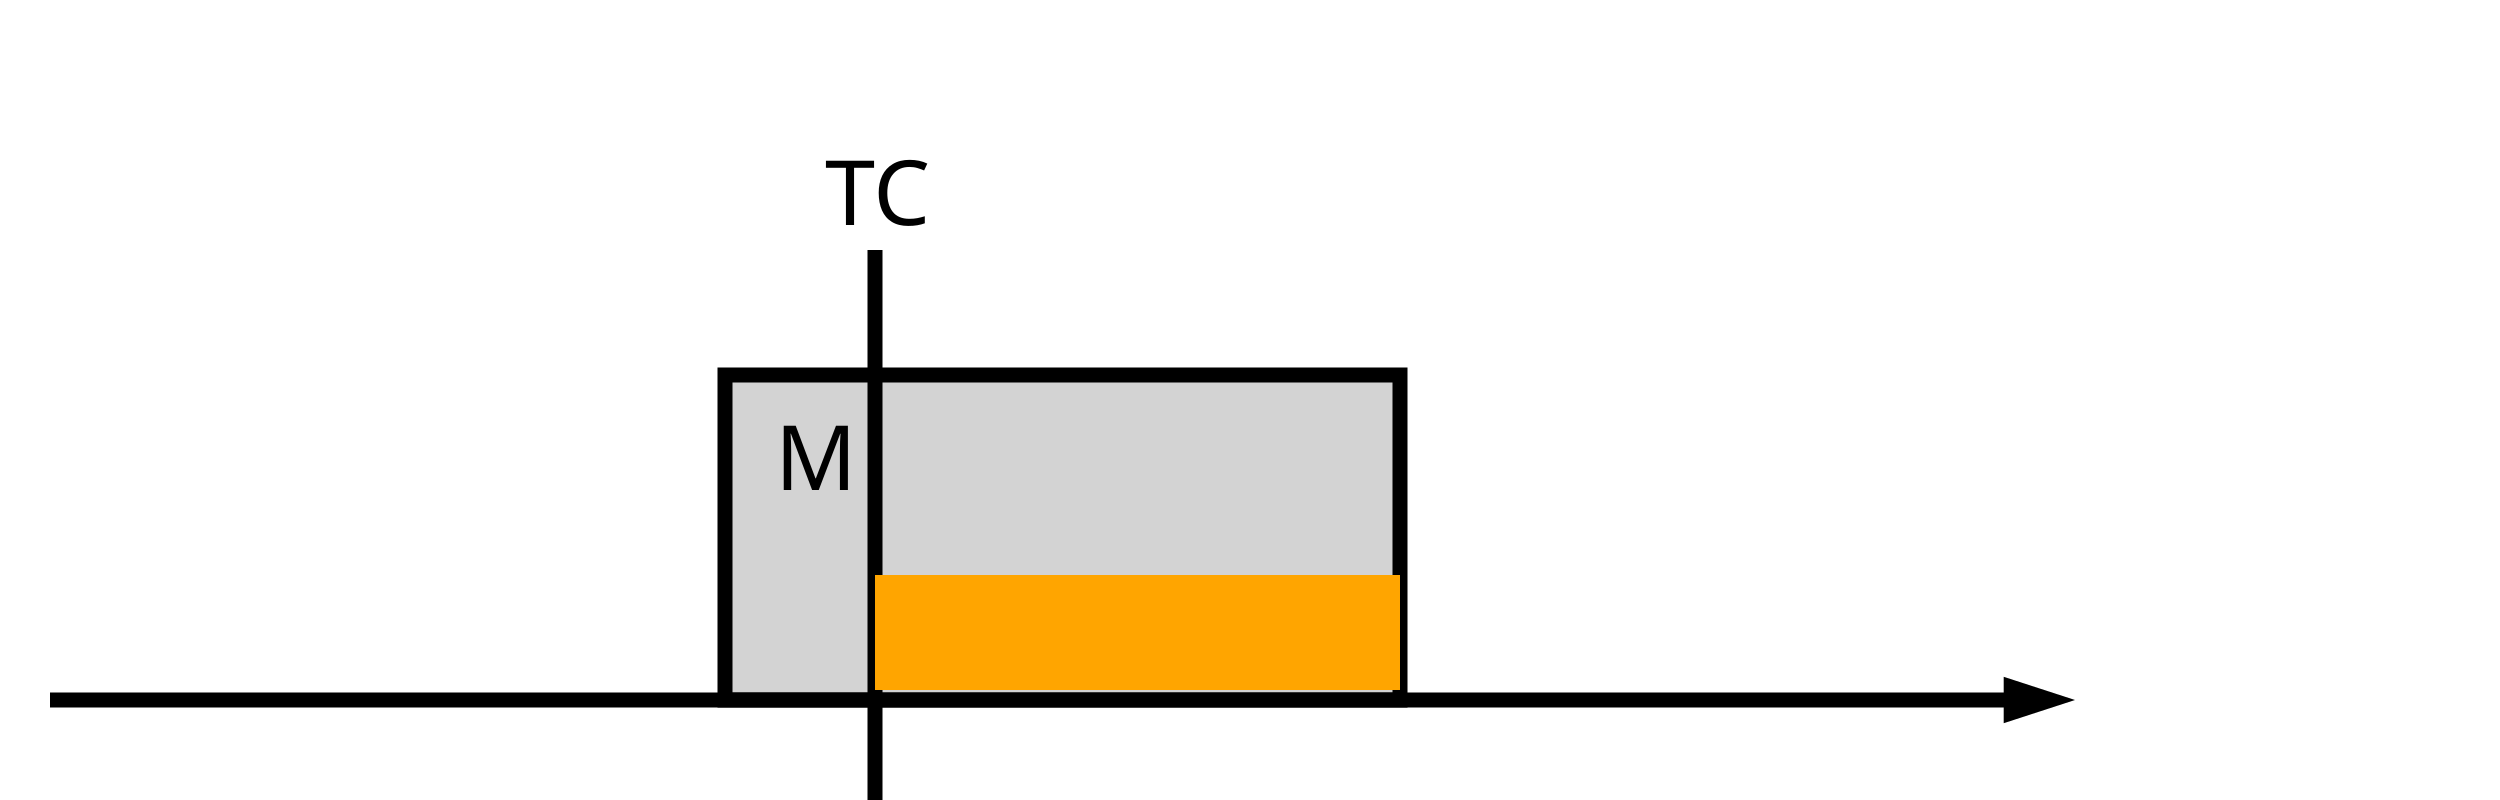
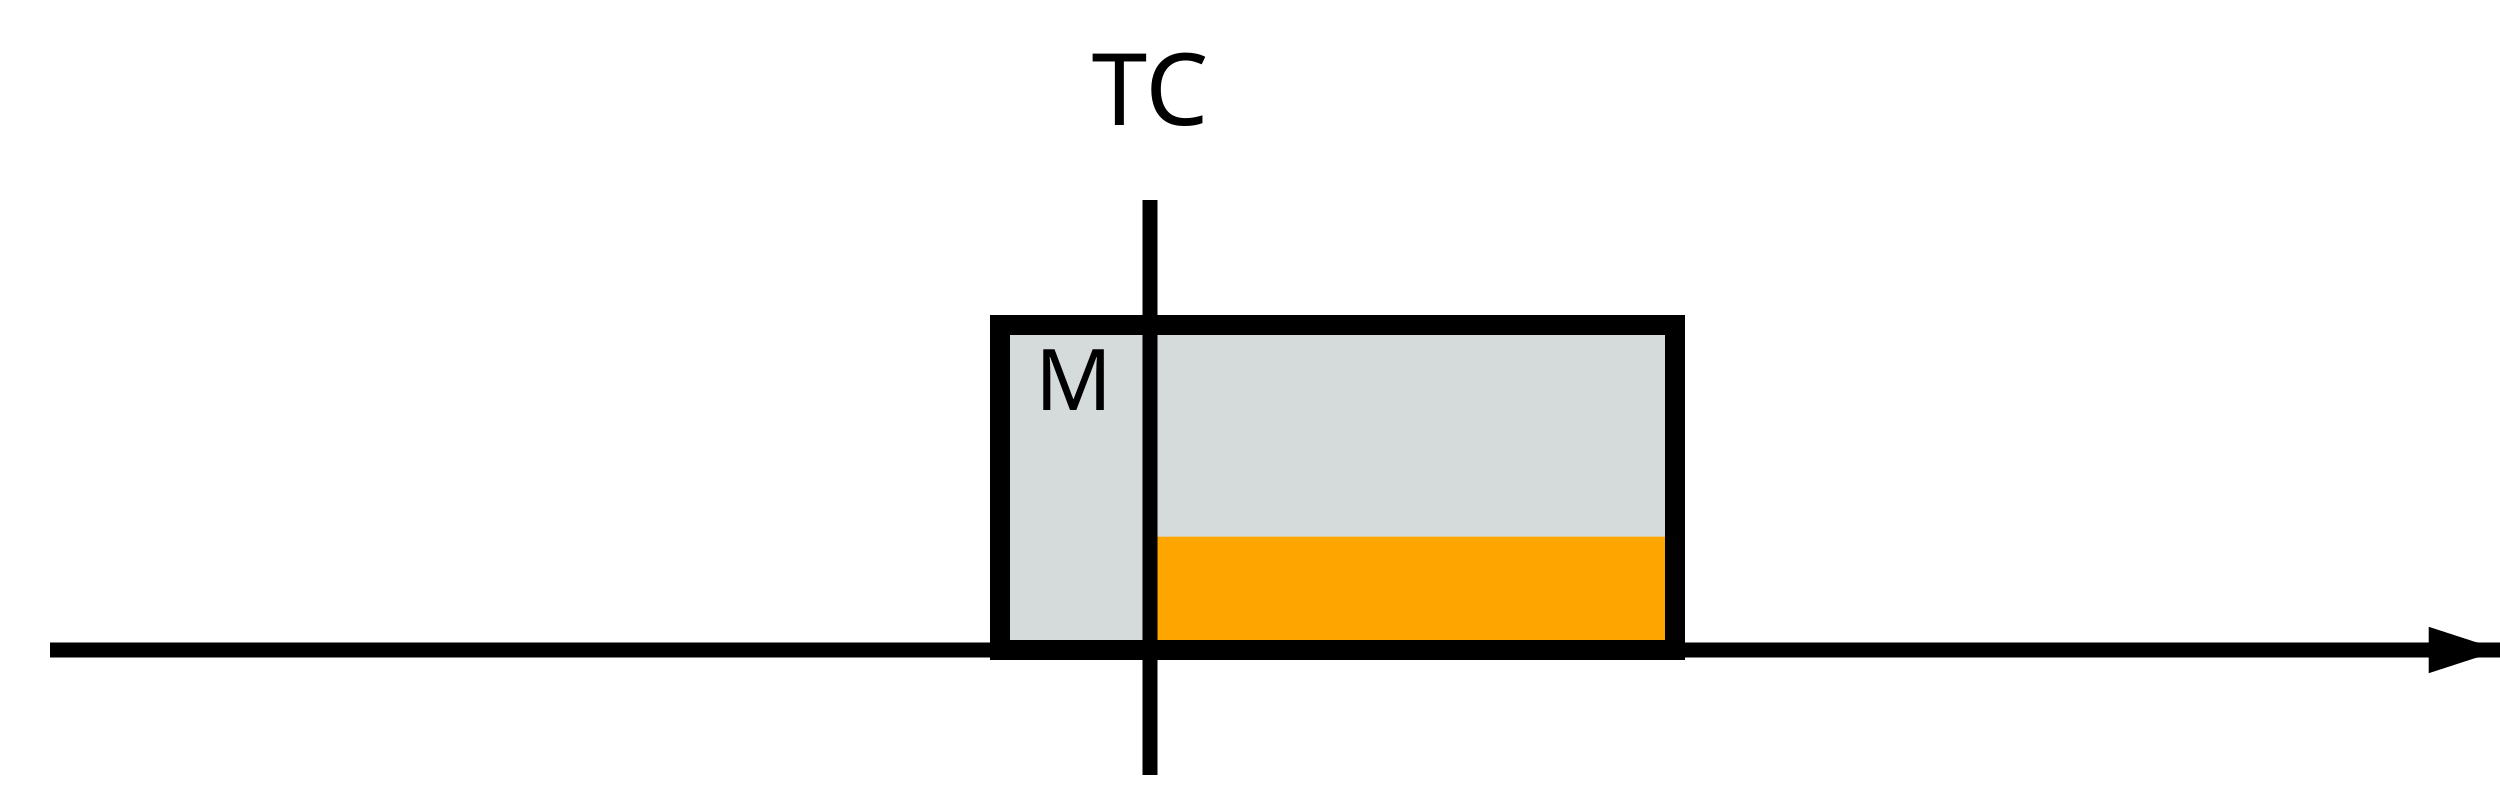
- <svg xmlns="http://www.w3.org/2000/svg" xmlns:xlink="http://www.w3.org/1999/xlink" width="500px" height="160px">
-   <svg>
-     <defs>
-       <marker id="nextGreenArrowhead" markerWidth="5" markerHeight="2.67" orient="auto" refX="0" refY="1.33">
-         <polygon points="0 0, 4 1.33, 0 2.67" fill="green" />
-         <circle cx="3.7" cy="1.33" r="1" fill="black" />
-       </marker>
-       <marker id="nextRedArrowhead" markerWidth="5" markerHeight="2.67" orient="auto" refX="0" refY="1.33">
-         <polygon points="0 0, 4 1.33, 0 2.67" fill="red" />
-         <circle cx="3.7" cy="1.33" r="1" fill="black" />
-       </marker>
-       <marker id="greenArrowhead" markerWidth="4" markerHeight="2.67" orient="auto" refX="0" refY="1.33">
-         <polygon points="0 0, 4 1.33, 0 2.67" fill="green" />
-       </marker>
-       <marker id="redArrowhead" markerWidth="4" markerHeight="2.67" orient="auto" refX="0" refY="1.33">
-         <polygon points="0 0, 4 1.33, 0 2.67" fill="red" />
-       </marker>
-       <pattern id="myPattern" x="10" y="10" width="10" height="10" patternUnits="userSpaceOnUse">
-         <circle cx="6" cy="6" r="3" style="stroke: none; fill: orange" />
-       </pattern>
-       <g id="standard">
-         <path d="M10 140h 400" stroke="#000" stroke-width="3" fill="none" id="line" />
-         <path d="M415 140l -14.26 4.64v -9.28z" stroke="#000" stroke-width="0" id="arrow-end" />
-       </g>
-       <g id="with_Mode">
-         <rect x="145" y="75" width="135" height="65" stroke="#000" stroke-width="3" fill="none" />
-         <text x="155" y="98" font-family="sans-serif" font-size="18px" font-weight="normal" fill="black">M</text>
-       </g>
-       <g id="without_Mode">
-         <line x1="100" y1="20" x2="100" y2="180" stroke="blue" stroke-width="3" />
-         <text x="50" y="15" font-family="sans-serif" font-size="18px" font-weight="normal" fill="blue">beginning of time</text>
-       </g>
-       <g id="trigger_Condition">
-         <line x1="25" y1="20" x2="25" y2="180" stroke="black" stroke-width="3" />
-         <text x="15" y="15" font-family="sans-serif" font-size="18px" font-weight="normal" fill="black">TC</text>
-       </g>
-       <g id="stop_Condition">
-         <line x1="25" y1="20" x2="25" y2="180" stroke="black" stroke-width="3" />
-         <text x="15" y="15" font-family="sans-serif" font-size="18px" font-weight="normal" fill="black">SC</text>
-       </g>
-       <g id="Scope">
-         <rect width="135" height="65" style="fill:lightgray" />
-       </g>
-       <g id="ScopeForNullScope">
-         <rect width="300" height="65" style="fill:lightgray" />
-       </g>
-       <g id="Timing_within">
-         <rect width="60" height="23" style="fill:orange" />
-         <text x="25" y="18" font-family="sans-serif" font-size="18px" font-weight="normal" fill="black">n</text>
-       </g>
-       <g id="Timing_only_within">
-         <rect width="60" height="23" style="fill:red" />
-         <text x="25" y="18" font-family="sans-serif" font-size="18px" font-weight="normal" fill="black">n</text>
-       </g>
-       <g id="Timing_for">
-         <rect width="60" height="23" style="fill:green" />
-         <text x="25" y="18" font-family="sans-serif" font-size="18px" font-weight="normal" fill="black">n</text>
-       </g>
-       <g id="Timing_only_for">
-         <rect width="60" height="23" style="fill: url(#myPattern);" />
-         <text x="25" y="18" font-family="sans-serif" font-size="18px" font-weight="normal" fill="black">n</text>
-       </g>
-       <g id="Timing_only_after">
-         <rect width="60" height="23" style="fill:orange" />
-         <text x="25" y="18" font-family="sans-serif" font-size="18px" font-weight="normal" fill="black">n</text>
-         <text x="36" y="-7" font-family="sans-serif" font-size="12px" font-weight="normal" fill="black">OR</text>
-         <circle cx="60" cy="0" r="6" fill="black" />
-         <path d="m72 -42 v20" stroke="red" stroke-width="6" marker-end="url(#nextRedArrowhead)" />
-       </g>
-       <g id="Timing_after">
-         <rect width="60" height="23" style="fill:red" />
-         <text x="25" y="18" font-family="sans-serif" font-size="18px" font-weight="normal" fill="black">n</text>
-         <circle cx="60" cy="25" r="6" fill="black" />
-         <path d="m72 -17 v20" stroke="green" stroke-width="6" marker-end="url(#nextGreenArrowhead)" />
-       </g>
-       <g id="Timing_immediately">
-         <path d="m0 -17 v20" stroke="green" stroke-width="6" marker-end="url(#greenArrowhead)" />
-       </g>
-       <g id="Timing_only_immediately">
-         <path d="m0 -17 v20" stroke="red" stroke-width="6" marker-end="url(#redArrowhead)" />
-       </g>
-       <g id="Timing_next">
-         <circle cx="0" cy="25" r="6" fill="black" />
-         <path d="m12 -17 v20" stroke="green" stroke-width="6" marker-end="url(#nextGreenArrowhead)" />
-       </g>
-       <g id="Timing_only_next">
-         <circle cx="0" cy="25" r="6" fill="black" />
-         <path d="m12 -17 v20" stroke="red" stroke-width="6" marker-end="url(#nextRedArrowhead)" />
-       </g>
-       <g id="Timing_eventually">
-         <rect width="135" height="23" style="fill:orange" />
-       </g>
-       <g id="Timing_eventually_null_scope">
-         <rect width="300" height="23" style="fill:orange" />
-       </g>
-       <g id="Timing_eventually_regular_condition">
-         <rect width="105" height="23" style="fill:orange" />
-       </g>
-       <g id="Timing_until">
-         <rect width="80" height="23" style="fill:green" />
-       </g>
-       <g id="Timing_until_null_scope">
-         <rect width="250" height="23" style="fill:green" />
-       </g>
-       <g id="Timing_until_regular_condition">
-         <rect width="65" height="23" style="fill:green" />
-       </g>
-       <g id="Timing_only_until">
-         <rect width="65" height="23" style="fill:url(#myPattern);" />
-       </g>
-       <g id="Timing_before">
-         <rect width="80" height="23" style="fill:orange;" />
-       </g>
-       <g id="Timing_before_null_scope">
-         <rect width="250" height="23" style="fill:orange;" />
-       </g>
-       <g id="Timing_before_regular_condition">
-         <rect width="65" height="23" style="fill:orange;" />
-       </g>
-       <g id="Timing_only_before">
-         <rect width="65" height="23" style="fill:red;" />
-       </g>
-       <g id="Timing_always">
-         <rect width="135" height="23" style="fill:green" />
-       </g>
-       <g id="Timing_always_null_scope">
-         <rect width="300" height="23" style="fill:green" />
-       </g>
-       <g id="Timing_always_regular_condition">
-         <rect width="105" height="23" style="fill:green" />
-       </g>
-       <g id="Timing_never">
-         <rect width="135" height="23" style="fill:red" />
-       </g>
-       <g id="Timing_never_null_scope">
-         <rect width="300" height="23" style="fill:red" />
-       </g>
-       <g id="Timing_never_regular_condition">
-         <rect width="105" height="23" style="fill:red" />
-       </g>
-       <g id="Timing_null">
-         <rect width="135" height="23" style="fill:orange" />
-       </g>
-       <g id="Timing_only_always">
-         <rect width="135" height="23" style="fill: url(#myPattern);" />
-       </g>
-       <g id="Timing_only_always_regular_condition">
-         <rect width="105" height="23" style="fill: url(#myPattern);" />
-       </g>
-       <g id="Timing_null_null_scope">
-         <rect width="300" height="23" style="fill:orange" />
-       </g>
-       <g id="Timing_null_regular_condition">
-         <rect width="105" height="23" style="fill:orange" />
-       </g>
-       <g id="Infinity">
-         <rect width="20" height="23" style="fill:yellow" />
-         <text x="3" y="18" font-family="sans-serif" font-size="18px" font-weight="normal" fill="black">∞</text>
-       </g>
-     </defs>
-   </svg>
-   <use xlink:href="#Scope" x="145" y="75" />
-   <use xlink:href="#trigger_Condition" x="150" y="30" />
-   <use xlink:href="#with_Mode" />
-   <use xlink:href="#Timing_eventually_regular_condition" x="175" y="115" />
-   <use xlink:href="#standard" />
+ <svg xmlns="http://www.w3.org/2000/svg" width="500px" height="160px">
+   <pattern id="dottedPattern" x="10" y="9" width="10" height="10" patternUnits="userSpaceOnUse">
+     <circle cx="6" cy="6" r="3" style="stroke: none; fill: orange" />
+   </pattern>
+   <rect x="200" y="65" width="135" height="65" stroke="#D5DBDB" stroke-width="2" fill="#D5DBDB " />
+   <rect x="230" y="108.333" width="105" height="21.667" stroke="orange" stroke-width="2" fill="orange " />
+   <rect x="200" y="65" width="135" height="65" stroke="black" stroke-width="4" fill="none " />
+   <text x="207" y="82" font-family="sans-serif" font-size="17px" font-weight="normal" text-anchor="start" alignment-baseline="middle" fill="black">M</text>
+   <line x1="230" y1="40" x2="230" y2="155" stroke="black" stroke-width="3" />
+   <text x="230" y="25" font-family="sans-serif" font-size="20px" font-weight="normal" text-anchor="middle" alignment-baseline="middle" fill="black">TC</text>
+   <path d="M 10 130 h 500" stroke="#000" stroke-width="3" fill="none" />
+   <path d="M 500 130 l -14.26 4.64v -9.28z" stroke="#000" stroke-width="0" />
</svg>
